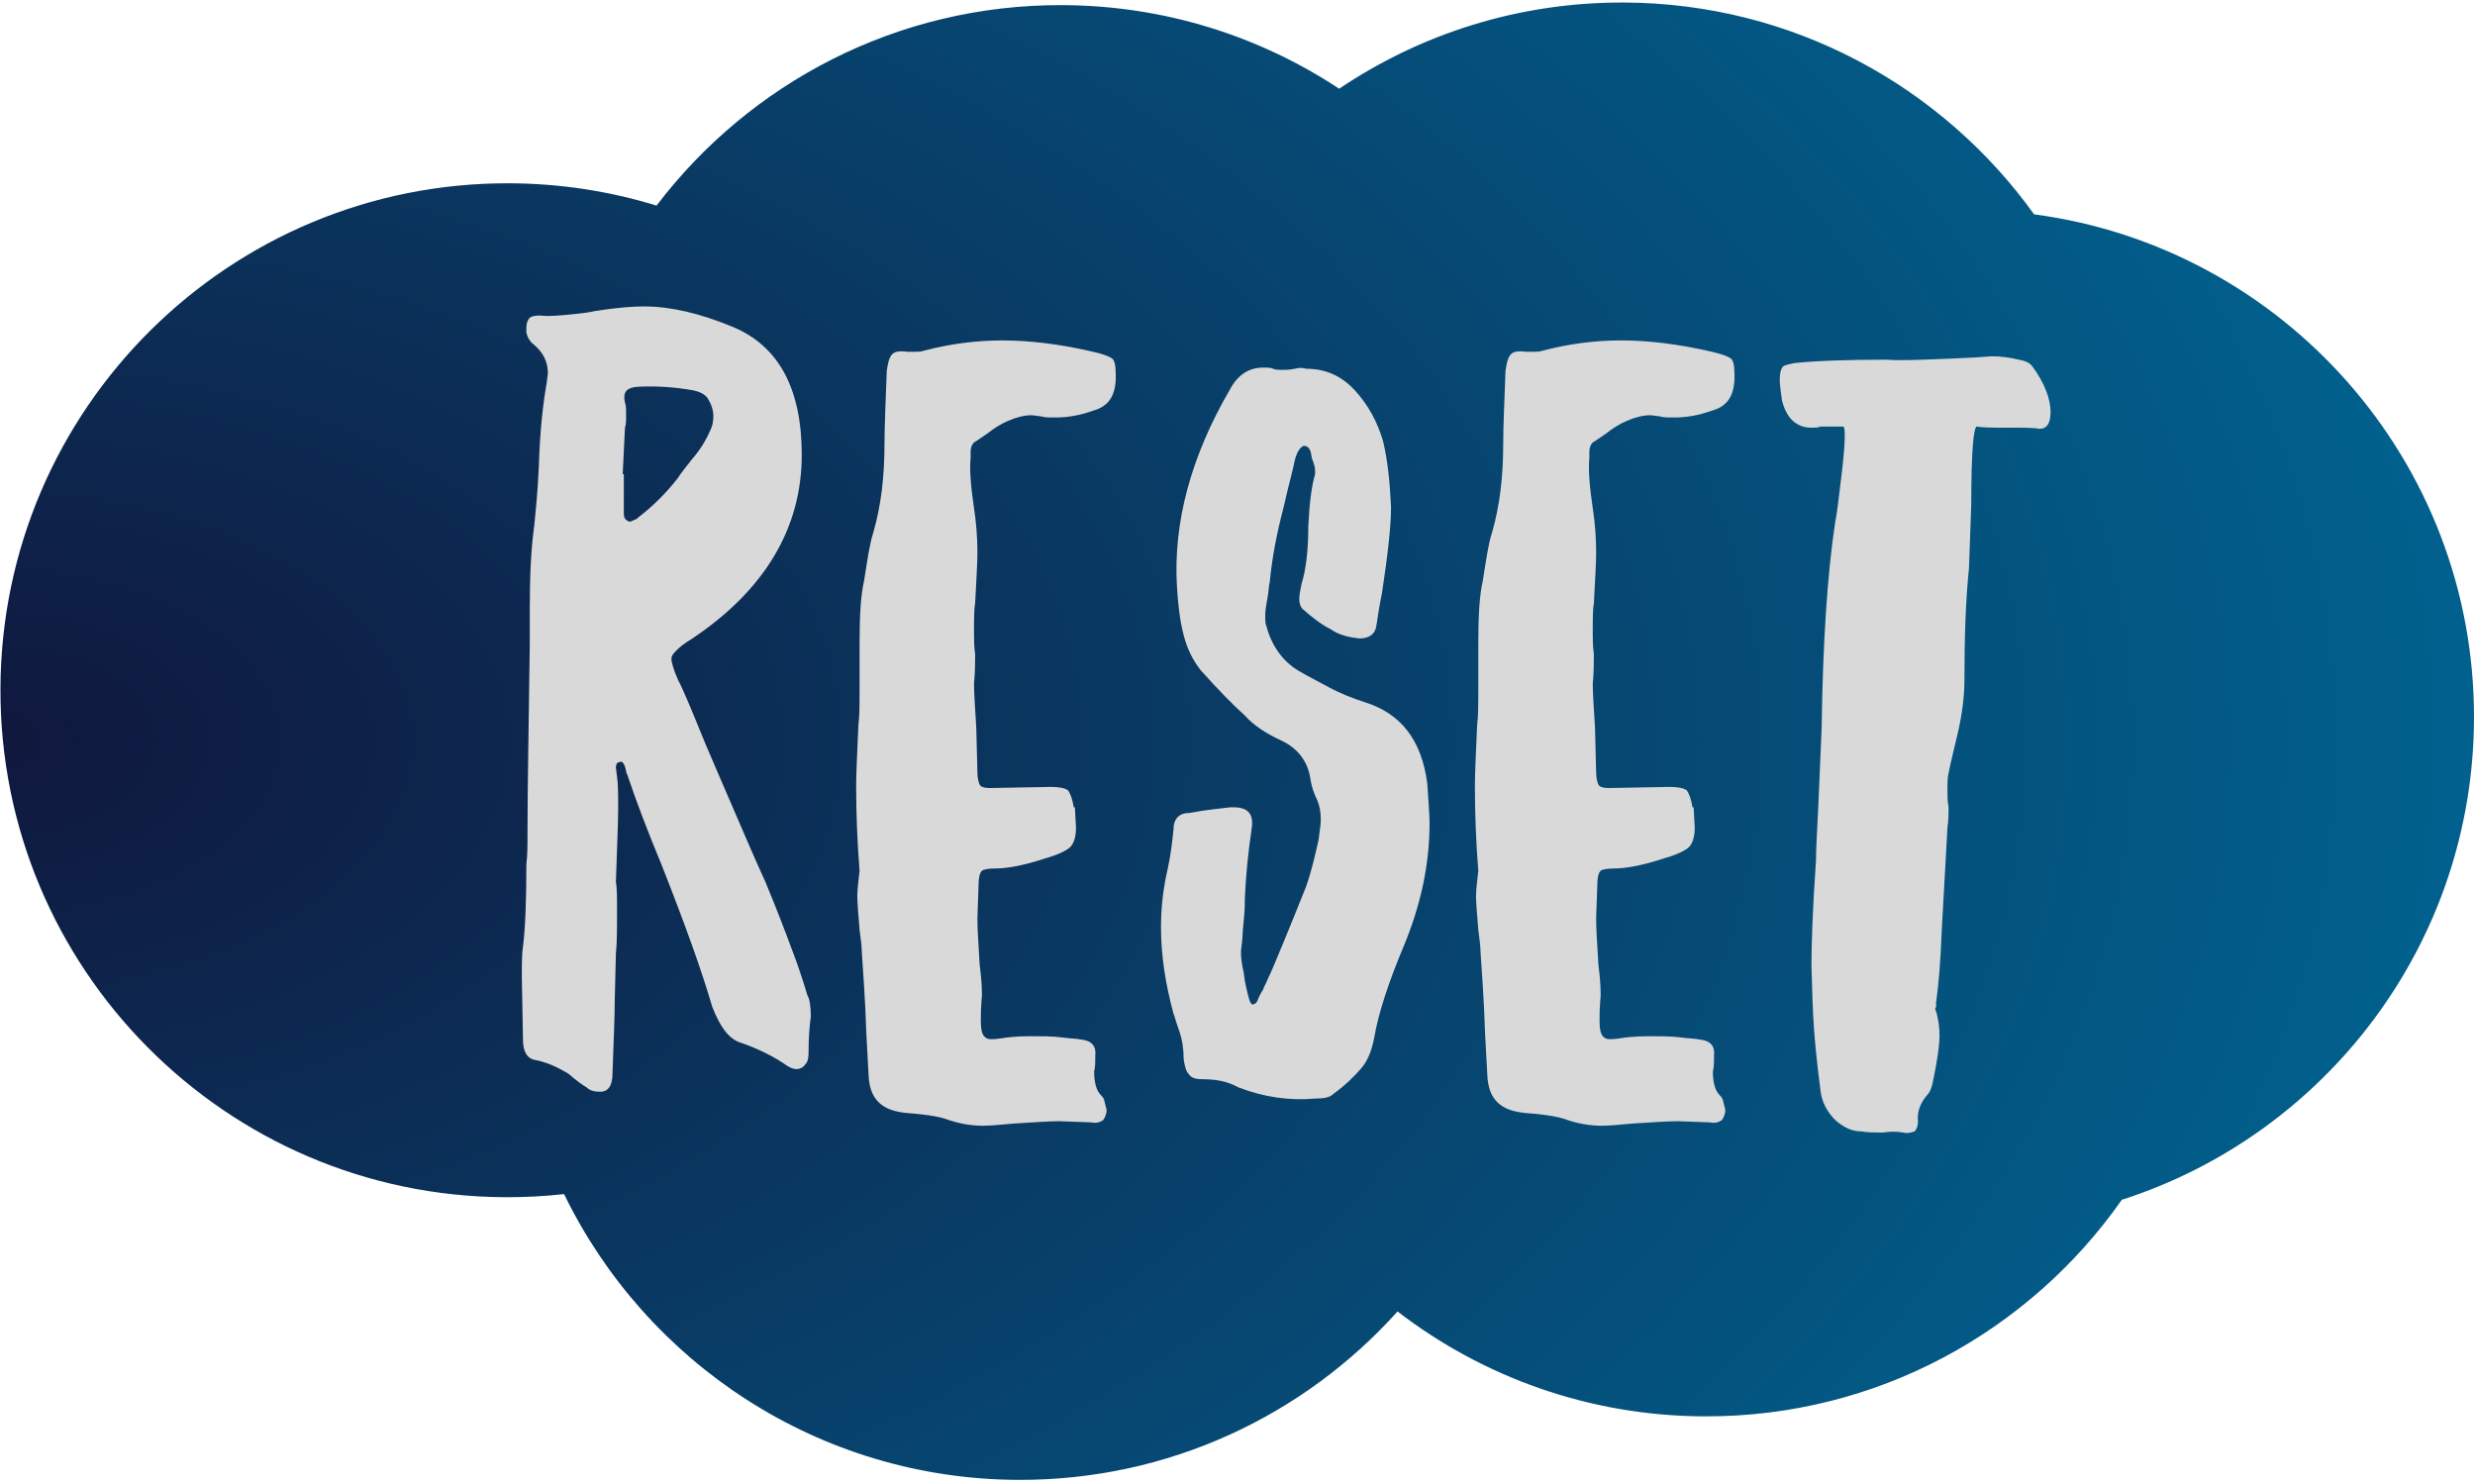
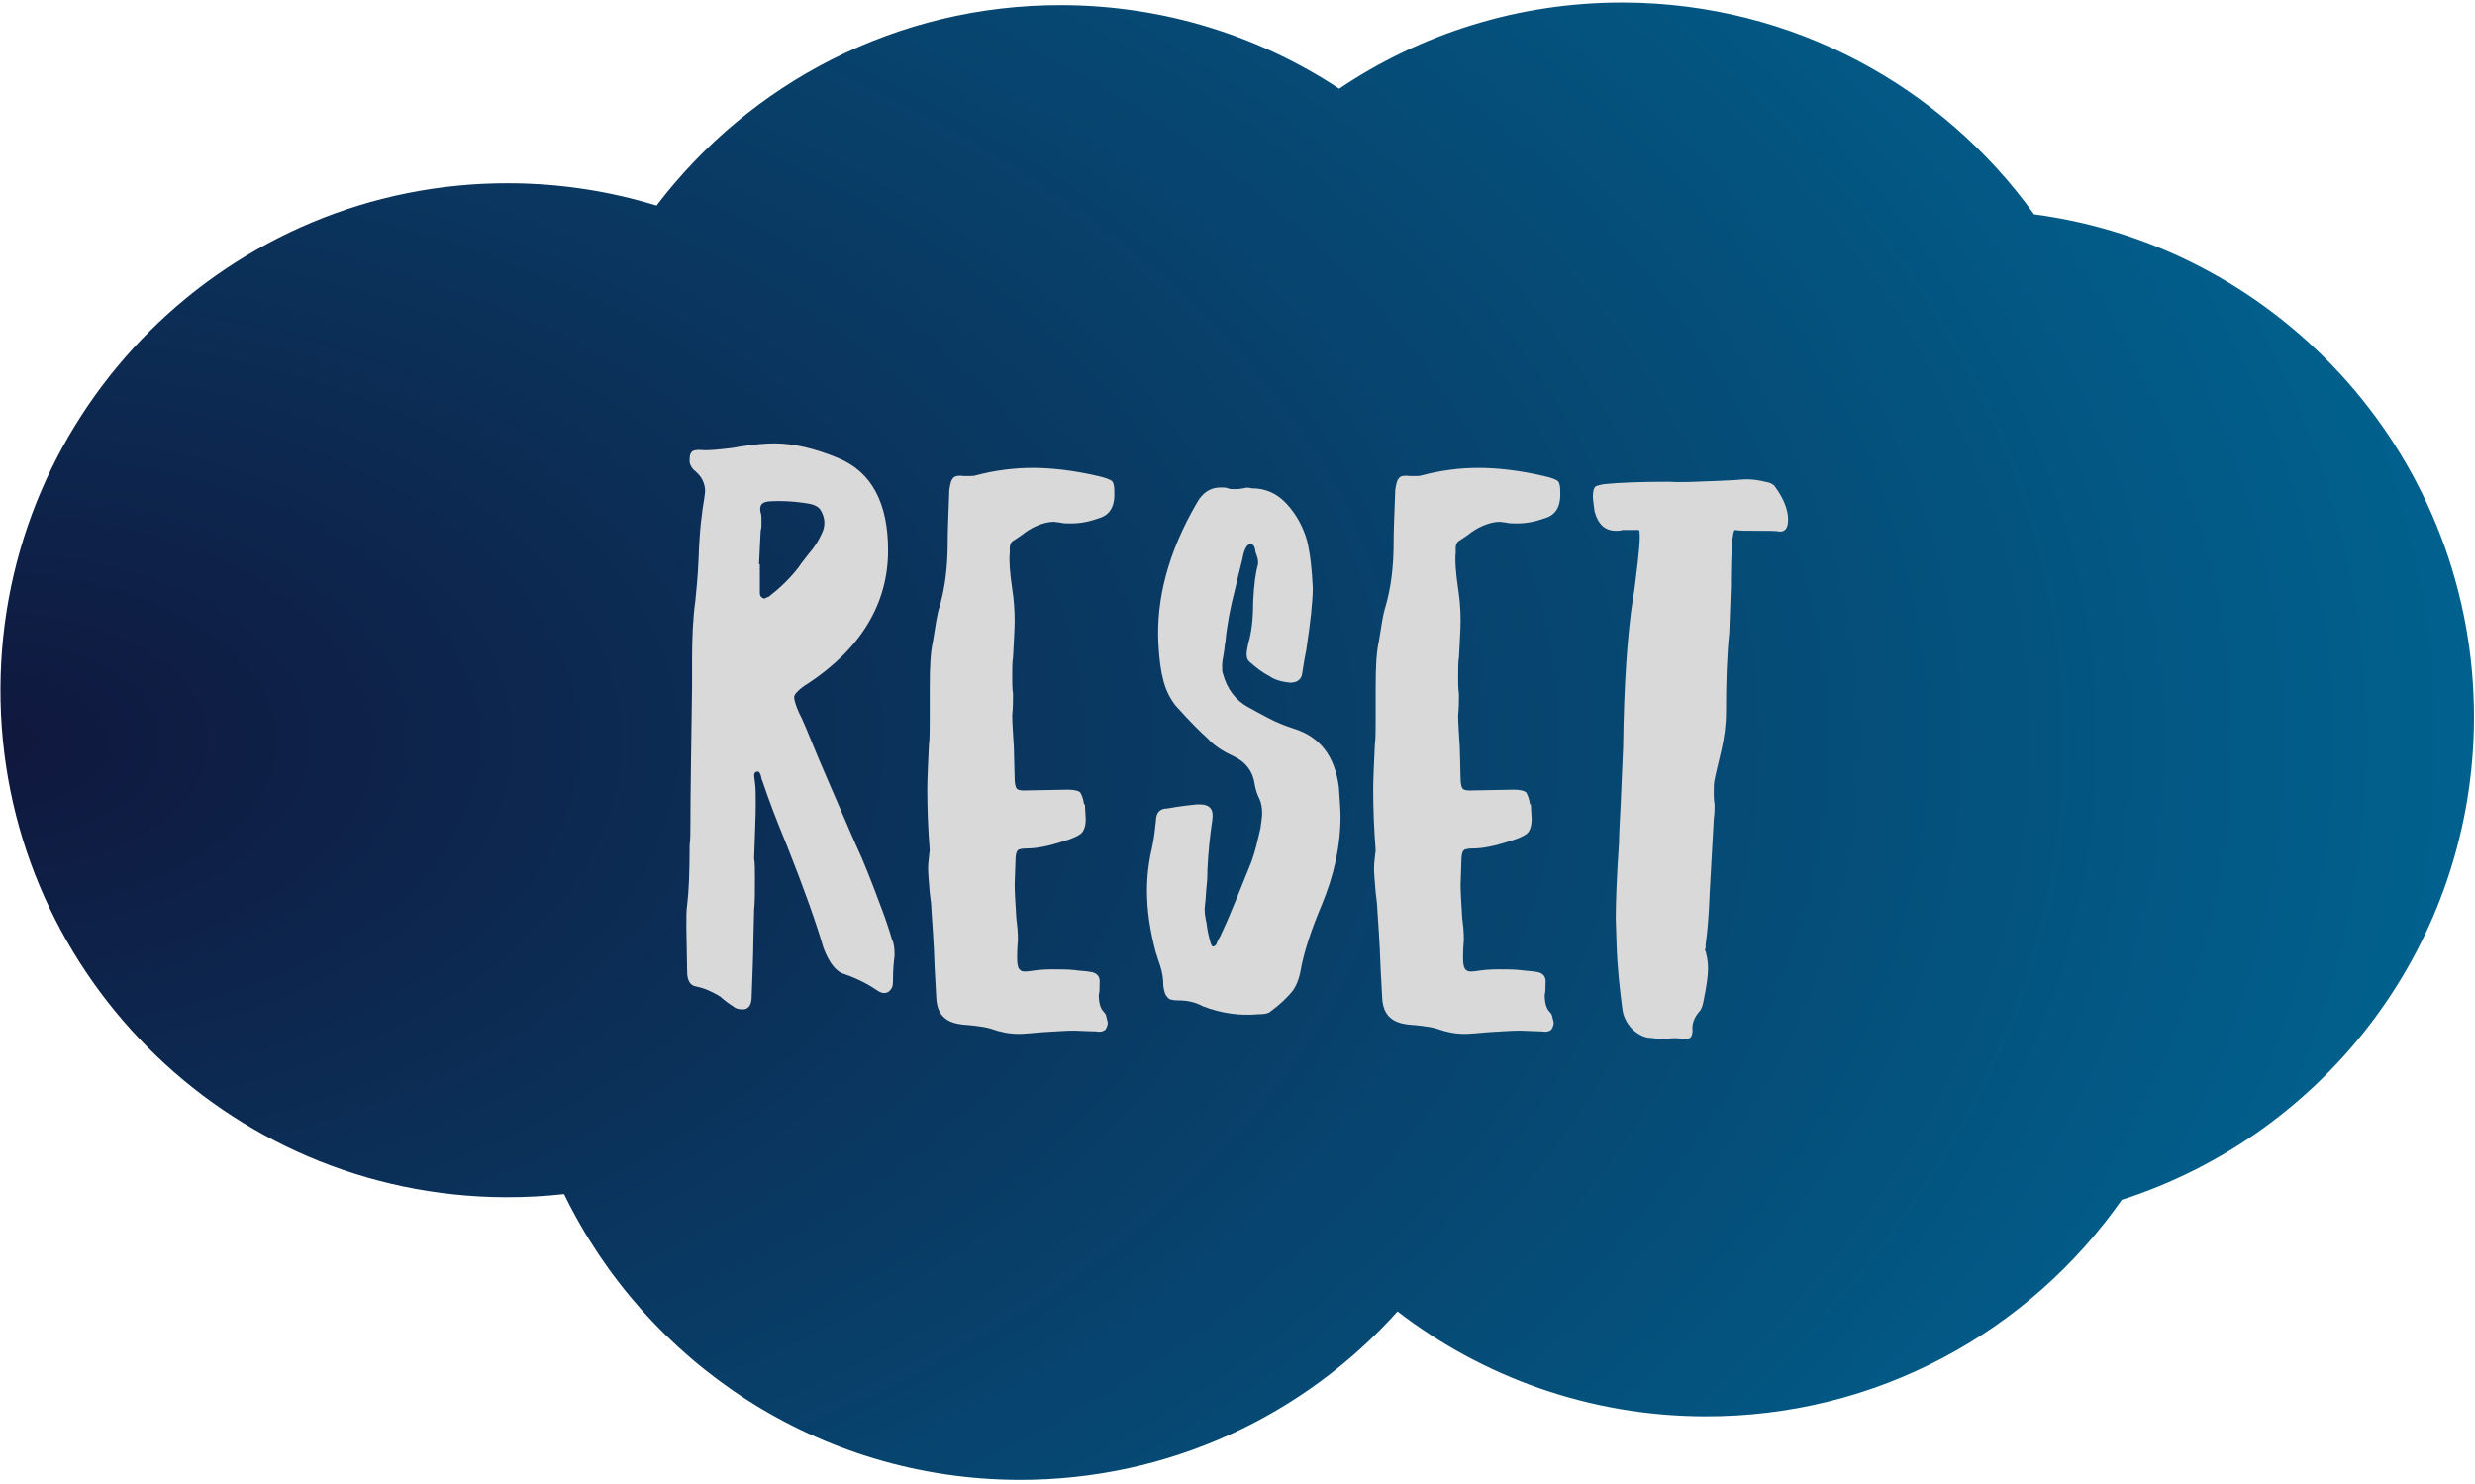
<svg xmlns="http://www.w3.org/2000/svg" width="100%" height="100%" viewBox="0 0 629 377" version="1.1" xml:space="preserve" style="fill-rule:evenodd;clip-rule:evenodd;stroke-linejoin:round;stroke-miterlimit:2;">
  <g transform="matrix(1,0,0,1,-1079,-1310)">
    <g id="CloudNight" transform="matrix(1,0,0,1,834.772,1.29087)">
      <g>
        <path d="M584.57,1331.26C605.231,1317.34 630.139,1309.25 656.912,1309.35C699.876,1309.51 737.878,1330.73 761.173,1363.18C824.441,1371.56 873.22,1425.89 872.974,1491.39C872.759,1548.61 835.193,1597.03 783.466,1613.63C760.069,1647.03 721.226,1668.84 677.38,1668.67C648.04,1668.56 621.014,1658.63 599.403,1642.01C575.703,1668.39 541.278,1684.95 503.049,1684.81C452.255,1684.62 408.397,1655 387.584,1612.18C382.705,1612.72 377.737,1612.99 372.702,1612.97C301.592,1612.71 244.076,1554.76 244.343,1483.65C244.61,1412.54 302.559,1355.02 373.669,1355.29C386.69,1355.34 399.254,1357.32 411.085,1360.96C434.728,1329.87 472.157,1309.85 514.184,1310.01C540.181,1310.11 564.362,1317.91 584.57,1331.26Z" style="fill:url(#_Radial1);" />
      </g>
-       <g transform="matrix(5.70269,0,0,3.04172,-1392.81,-2973.71)">
+       <g transform="matrix(4.10992,0,0,2.19216,-856.733,-1721.06)">
        <g transform="matrix(50.5025,0,0,94.6834,309.31,1499.68)">
          <path d="M0.077,-0.01C0.075,-0.011 0.069,-0.015 0.061,-0.022C0.051,-0.028 0.042,-0.032 0.032,-0.034C0.025,-0.035 0.021,-0.041 0.021,-0.052L0.02,-0.107C0.02,-0.119 0.02,-0.128 0.021,-0.134C0.023,-0.15 0.024,-0.174 0.024,-0.207C0.025,-0.214 0.025,-0.223 0.025,-0.236C0.025,-0.271 0.026,-0.326 0.027,-0.401L0.027,-0.433C0.027,-0.46 0.028,-0.485 0.031,-0.506C0.032,-0.517 0.034,-0.534 0.035,-0.558C0.036,-0.591 0.039,-0.615 0.042,-0.632L0.043,-0.64C0.043,-0.65 0.039,-0.658 0.031,-0.665C0.028,-0.667 0.025,-0.671 0.024,-0.676L0.024,-0.68C0.024,-0.684 0.025,-0.687 0.027,-0.689C0.028,-0.69 0.031,-0.691 0.036,-0.691C0.044,-0.69 0.053,-0.691 0.064,-0.692C0.074,-0.693 0.081,-0.694 0.085,-0.695C0.104,-0.698 0.118,-0.699 0.128,-0.699C0.151,-0.699 0.177,-0.693 0.206,-0.681C0.247,-0.664 0.267,-0.626 0.267,-0.568C0.267,-0.503 0.234,-0.448 0.169,-0.405C0.164,-0.402 0.16,-0.399 0.157,-0.396C0.154,-0.393 0.152,-0.391 0.152,-0.388C0.152,-0.385 0.154,-0.378 0.158,-0.369C0.161,-0.364 0.169,-0.345 0.182,-0.313L0.194,-0.285L0.213,-0.241C0.217,-0.232 0.224,-0.215 0.235,-0.191C0.245,-0.167 0.253,-0.146 0.26,-0.127C0.262,-0.122 0.264,-0.116 0.266,-0.11C0.268,-0.104 0.27,-0.098 0.272,-0.091C0.274,-0.088 0.275,-0.081 0.275,-0.072C0.274,-0.065 0.273,-0.055 0.273,-0.04C0.273,-0.035 0.272,-0.032 0.27,-0.03C0.268,-0.027 0.265,-0.026 0.262,-0.026C0.26,-0.026 0.257,-0.027 0.254,-0.029C0.244,-0.036 0.231,-0.043 0.214,-0.049C0.203,-0.052 0.195,-0.063 0.188,-0.081C0.179,-0.112 0.164,-0.154 0.143,-0.207C0.131,-0.236 0.121,-0.262 0.113,-0.286C0.112,-0.287 0.112,-0.29 0.111,-0.293C0.11,-0.296 0.108,-0.298 0.107,-0.297C0.104,-0.297 0.103,-0.295 0.103,-0.292L0.104,-0.284C0.105,-0.278 0.105,-0.269 0.105,-0.256C0.105,-0.243 0.104,-0.222 0.103,-0.191C0.104,-0.186 0.104,-0.177 0.104,-0.166C0.104,-0.149 0.104,-0.137 0.103,-0.128L0.102,-0.087C0.102,-0.073 0.101,-0.051 0.1,-0.022C0.1,-0.011 0.096,-0.006 0.089,-0.006C0.084,-0.006 0.08,-0.007 0.077,-0.01ZM0.115,-0.509C0.116,-0.509 0.118,-0.51 0.12,-0.511C0.121,-0.511 0.122,-0.512 0.123,-0.513C0.136,-0.523 0.148,-0.535 0.158,-0.548C0.159,-0.55 0.163,-0.555 0.17,-0.564C0.177,-0.572 0.182,-0.58 0.186,-0.589C0.188,-0.593 0.189,-0.597 0.189,-0.602C0.189,-0.608 0.187,-0.613 0.184,-0.618C0.181,-0.622 0.176,-0.624 0.171,-0.625C0.154,-0.628 0.137,-0.629 0.121,-0.628C0.112,-0.627 0.109,-0.623 0.111,-0.614C0.112,-0.612 0.112,-0.608 0.112,-0.603C0.112,-0.598 0.112,-0.595 0.111,-0.592L0.109,-0.551L0.11,-0.551L0.11,-0.516C0.11,-0.513 0.111,-0.511 0.113,-0.51L0.115,-0.509Z" style="fill:rgb(217,217,217);fill-rule:nonzero;" />
        </g>
        <g transform="matrix(50.5025,0,0,94.6834,324.209,1499.68)">
          <path d="M0.16,0.022C0.148,0.023 0.139,0.024 0.132,0.024C0.121,0.024 0.11,0.022 0.099,0.018C0.093,0.016 0.086,0.015 0.078,0.014C0.07,0.013 0.064,0.013 0.059,0.012C0.041,0.009 0.032,-0.001 0.031,-0.02L0.029,-0.057C0.028,-0.089 0.026,-0.113 0.025,-0.129C0.025,-0.134 0.024,-0.141 0.023,-0.149C0.022,-0.162 0.021,-0.172 0.021,-0.179C0.021,-0.184 0.022,-0.192 0.023,-0.201C0.021,-0.226 0.02,-0.251 0.02,-0.276C0.02,-0.288 0.021,-0.306 0.022,-0.33C0.023,-0.337 0.023,-0.348 0.023,-0.363L0.023,-0.401C0.023,-0.426 0.024,-0.444 0.027,-0.457C0.03,-0.476 0.032,-0.49 0.035,-0.499C0.042,-0.523 0.045,-0.549 0.045,-0.578C0.045,-0.593 0.046,-0.614 0.047,-0.642C0.048,-0.649 0.049,-0.654 0.052,-0.657C0.054,-0.659 0.058,-0.66 0.065,-0.659L0.072,-0.659C0.075,-0.659 0.077,-0.659 0.08,-0.66C0.103,-0.666 0.126,-0.669 0.149,-0.669C0.172,-0.669 0.199,-0.666 0.229,-0.659C0.238,-0.657 0.243,-0.655 0.246,-0.653C0.248,-0.651 0.249,-0.647 0.249,-0.641C0.25,-0.622 0.244,-0.611 0.229,-0.607C0.218,-0.603 0.207,-0.601 0.196,-0.601C0.19,-0.601 0.186,-0.601 0.183,-0.602L0.175,-0.603C0.168,-0.603 0.161,-0.601 0.154,-0.598C0.147,-0.595 0.141,-0.591 0.136,-0.587C0.13,-0.583 0.126,-0.58 0.124,-0.579C0.122,-0.577 0.121,-0.574 0.121,-0.571L0.121,-0.565C0.12,-0.556 0.121,-0.541 0.124,-0.521C0.126,-0.508 0.127,-0.495 0.127,-0.482C0.127,-0.472 0.126,-0.457 0.125,-0.437C0.124,-0.432 0.124,-0.423 0.124,-0.411C0.124,-0.406 0.124,-0.399 0.125,-0.392C0.125,-0.385 0.125,-0.376 0.124,-0.366C0.124,-0.357 0.125,-0.344 0.126,-0.327L0.127,-0.288C0.127,-0.283 0.128,-0.279 0.129,-0.277C0.13,-0.275 0.133,-0.274 0.138,-0.274L0.192,-0.275C0.199,-0.275 0.204,-0.274 0.207,-0.272C0.209,-0.269 0.211,-0.264 0.212,-0.257C0.213,-0.257 0.213,-0.257 0.213,-0.257L0.214,-0.239C0.214,-0.231 0.212,-0.225 0.209,-0.222C0.206,-0.219 0.198,-0.215 0.187,-0.212C0.169,-0.206 0.154,-0.203 0.142,-0.203C0.136,-0.203 0.132,-0.202 0.131,-0.201C0.129,-0.199 0.128,-0.195 0.128,-0.188L0.127,-0.159C0.127,-0.149 0.128,-0.135 0.129,-0.118C0.13,-0.11 0.131,-0.101 0.131,-0.091C0.13,-0.08 0.13,-0.073 0.13,-0.069C0.13,-0.061 0.131,-0.056 0.134,-0.054C0.136,-0.052 0.14,-0.052 0.147,-0.053C0.153,-0.054 0.162,-0.055 0.173,-0.055C0.184,-0.055 0.193,-0.055 0.201,-0.054C0.208,-0.053 0.214,-0.053 0.219,-0.052C0.228,-0.051 0.232,-0.046 0.231,-0.038C0.231,-0.032 0.231,-0.027 0.23,-0.024C0.23,-0.014 0.232,-0.007 0.236,-0.003C0.238,-0.001 0.239,0.001 0.239,0.002L0.241,0.01C0.241,0.013 0.24,0.016 0.238,0.019C0.235,0.021 0.232,0.022 0.227,0.021L0.199,0.02C0.19,0.02 0.177,0.021 0.16,0.022Z" style="fill:rgb(217,217,217);fill-rule:nonzero;" />
        </g>
        <g transform="matrix(50.5025,0,0,94.6834,337.794,1499.68)">
          <path d="M0.156,0C0.134,0.002 0.111,-0.001 0.088,-0.01C0.079,-0.015 0.069,-0.017 0.058,-0.017C0.051,-0.017 0.047,-0.018 0.045,-0.021C0.042,-0.024 0.041,-0.028 0.04,-0.035C0.04,-0.043 0.039,-0.051 0.036,-0.06C0.033,-0.068 0.032,-0.073 0.031,-0.075C0.024,-0.101 0.02,-0.126 0.02,-0.151C0.02,-0.169 0.022,-0.186 0.026,-0.203C0.029,-0.217 0.03,-0.228 0.031,-0.237C0.031,-0.247 0.036,-0.252 0.045,-0.252C0.061,-0.255 0.073,-0.256 0.081,-0.257L0.084,-0.257C0.097,-0.257 0.102,-0.251 0.1,-0.238C0.097,-0.218 0.095,-0.198 0.094,-0.177C0.094,-0.172 0.094,-0.166 0.093,-0.157C0.092,-0.148 0.092,-0.14 0.091,-0.134C0.09,-0.127 0.091,-0.12 0.093,-0.111C0.094,-0.102 0.096,-0.094 0.098,-0.087C0.099,-0.084 0.1,-0.083 0.101,-0.083C0.102,-0.083 0.104,-0.084 0.105,-0.086C0.106,-0.089 0.108,-0.093 0.11,-0.096C0.111,-0.099 0.113,-0.102 0.114,-0.105C0.117,-0.111 0.122,-0.123 0.129,-0.14C0.136,-0.157 0.142,-0.172 0.148,-0.187C0.153,-0.201 0.156,-0.215 0.159,-0.228C0.16,-0.236 0.161,-0.242 0.161,-0.246C0.161,-0.253 0.16,-0.258 0.158,-0.263C0.155,-0.269 0.153,-0.275 0.152,-0.281C0.15,-0.297 0.141,-0.309 0.126,-0.316C0.113,-0.322 0.102,-0.329 0.094,-0.338C0.085,-0.346 0.072,-0.359 0.055,-0.378C0.048,-0.387 0.043,-0.397 0.04,-0.409C0.037,-0.42 0.035,-0.435 0.034,-0.453C0.031,-0.508 0.046,-0.566 0.081,-0.626C0.088,-0.639 0.098,-0.645 0.11,-0.645C0.114,-0.645 0.117,-0.645 0.119,-0.644C0.121,-0.643 0.124,-0.643 0.127,-0.643C0.13,-0.643 0.133,-0.643 0.138,-0.644C0.142,-0.645 0.145,-0.645 0.148,-0.644C0.165,-0.644 0.179,-0.638 0.191,-0.625C0.203,-0.612 0.211,-0.597 0.216,-0.58C0.22,-0.563 0.222,-0.544 0.223,-0.522C0.223,-0.505 0.22,-0.479 0.215,-0.446C0.212,-0.432 0.211,-0.422 0.21,-0.417C0.209,-0.41 0.204,-0.406 0.195,-0.406C0.186,-0.407 0.177,-0.409 0.17,-0.414C0.162,-0.418 0.154,-0.424 0.145,-0.432C0.143,-0.434 0.142,-0.437 0.142,-0.441C0.142,-0.444 0.143,-0.449 0.144,-0.454C0.148,-0.467 0.15,-0.484 0.15,-0.505C0.151,-0.526 0.153,-0.541 0.156,-0.551L0.156,-0.554C0.156,-0.557 0.155,-0.56 0.154,-0.563C0.153,-0.564 0.153,-0.567 0.152,-0.571C0.151,-0.574 0.149,-0.576 0.146,-0.576C0.143,-0.575 0.14,-0.571 0.138,-0.563C0.137,-0.557 0.133,-0.543 0.128,-0.521C0.122,-0.498 0.118,-0.477 0.116,-0.456C0.115,-0.452 0.115,-0.447 0.114,-0.442C0.113,-0.436 0.112,-0.431 0.112,-0.427C0.112,-0.422 0.112,-0.419 0.113,-0.417C0.118,-0.398 0.129,-0.384 0.144,-0.376C0.149,-0.373 0.157,-0.369 0.168,-0.363C0.179,-0.357 0.19,-0.353 0.199,-0.35C0.232,-0.34 0.25,-0.316 0.255,-0.278C0.256,-0.262 0.257,-0.25 0.257,-0.243C0.257,-0.206 0.249,-0.17 0.234,-0.134C0.221,-0.103 0.212,-0.076 0.208,-0.053C0.206,-0.042 0.202,-0.033 0.197,-0.027C0.191,-0.02 0.183,-0.012 0.172,-0.004C0.169,-0.001 0.164,0 0.156,0Z" style="fill:rgb(217,217,217);fill-rule:nonzero;" />
        </g>
        <g transform="matrix(50.5025,0,0,94.6834,351.783,1499.68)">
          <path d="M0.16,0.022C0.148,0.023 0.139,0.024 0.132,0.024C0.121,0.024 0.11,0.022 0.099,0.018C0.093,0.016 0.086,0.015 0.078,0.014C0.07,0.013 0.064,0.013 0.059,0.012C0.041,0.009 0.032,-0.001 0.031,-0.02L0.029,-0.057C0.028,-0.089 0.026,-0.113 0.025,-0.129C0.025,-0.134 0.024,-0.141 0.023,-0.149C0.022,-0.162 0.021,-0.172 0.021,-0.179C0.021,-0.184 0.022,-0.192 0.023,-0.201C0.021,-0.226 0.02,-0.251 0.02,-0.276C0.02,-0.288 0.021,-0.306 0.022,-0.33C0.023,-0.337 0.023,-0.348 0.023,-0.363L0.023,-0.401C0.023,-0.426 0.024,-0.444 0.027,-0.457C0.03,-0.476 0.032,-0.49 0.035,-0.499C0.042,-0.523 0.045,-0.549 0.045,-0.578C0.045,-0.593 0.046,-0.614 0.047,-0.642C0.048,-0.649 0.049,-0.654 0.052,-0.657C0.054,-0.659 0.058,-0.66 0.065,-0.659L0.072,-0.659C0.075,-0.659 0.077,-0.659 0.08,-0.66C0.103,-0.666 0.126,-0.669 0.149,-0.669C0.172,-0.669 0.199,-0.666 0.229,-0.659C0.238,-0.657 0.243,-0.655 0.246,-0.653C0.248,-0.651 0.249,-0.647 0.249,-0.641C0.25,-0.622 0.244,-0.611 0.229,-0.607C0.218,-0.603 0.207,-0.601 0.196,-0.601C0.19,-0.601 0.186,-0.601 0.183,-0.602L0.175,-0.603C0.168,-0.603 0.161,-0.601 0.154,-0.598C0.147,-0.595 0.141,-0.591 0.136,-0.587C0.13,-0.583 0.126,-0.58 0.124,-0.579C0.122,-0.577 0.121,-0.574 0.121,-0.571L0.121,-0.565C0.12,-0.556 0.121,-0.541 0.124,-0.521C0.126,-0.508 0.127,-0.495 0.127,-0.482C0.127,-0.472 0.126,-0.457 0.125,-0.437C0.124,-0.432 0.124,-0.423 0.124,-0.411C0.124,-0.406 0.124,-0.399 0.125,-0.392C0.125,-0.385 0.125,-0.376 0.124,-0.366C0.124,-0.357 0.125,-0.344 0.126,-0.327L0.127,-0.288C0.127,-0.283 0.128,-0.279 0.129,-0.277C0.13,-0.275 0.133,-0.274 0.138,-0.274L0.192,-0.275C0.199,-0.275 0.204,-0.274 0.207,-0.272C0.209,-0.269 0.211,-0.264 0.212,-0.257C0.213,-0.257 0.213,-0.257 0.213,-0.257L0.214,-0.239C0.214,-0.231 0.212,-0.225 0.209,-0.222C0.206,-0.219 0.198,-0.215 0.187,-0.212C0.169,-0.206 0.154,-0.203 0.142,-0.203C0.136,-0.203 0.132,-0.202 0.131,-0.201C0.129,-0.199 0.128,-0.195 0.128,-0.188L0.127,-0.159C0.127,-0.149 0.128,-0.135 0.129,-0.118C0.13,-0.11 0.131,-0.101 0.131,-0.091C0.13,-0.08 0.13,-0.073 0.13,-0.069C0.13,-0.061 0.131,-0.056 0.134,-0.054C0.136,-0.052 0.14,-0.052 0.147,-0.053C0.153,-0.054 0.162,-0.055 0.173,-0.055C0.184,-0.055 0.193,-0.055 0.201,-0.054C0.208,-0.053 0.214,-0.053 0.219,-0.052C0.228,-0.051 0.232,-0.046 0.231,-0.038C0.231,-0.032 0.231,-0.027 0.23,-0.024C0.23,-0.014 0.232,-0.007 0.236,-0.003C0.238,-0.001 0.239,0.001 0.239,0.002L0.241,0.01C0.241,0.013 0.24,0.016 0.238,0.019C0.235,0.021 0.232,0.022 0.227,0.021L0.199,0.02C0.19,0.02 0.177,0.021 0.16,0.022Z" style="fill:rgb(217,217,217);fill-rule:nonzero;" />
        </g>
        <g transform="matrix(50.5025,0,0,94.6834,365.368,1499.68)">
          <path d="M0.129,0.03C0.123,0.029 0.117,0.029 0.111,0.03C0.104,0.03 0.098,0.03 0.092,0.029C0.083,0.029 0.076,0.025 0.069,0.019C0.062,0.012 0.057,0.003 0.056,-0.007C0.053,-0.03 0.05,-0.056 0.049,-0.085L0.048,-0.117C0.048,-0.136 0.049,-0.167 0.052,-0.21C0.052,-0.22 0.053,-0.236 0.054,-0.257L0.057,-0.327C0.058,-0.402 0.062,-0.463 0.069,-0.509C0.07,-0.513 0.072,-0.528 0.075,-0.554C0.078,-0.58 0.078,-0.593 0.076,-0.593L0.056,-0.593C0.054,-0.592 0.051,-0.592 0.048,-0.592C0.035,-0.592 0.026,-0.6 0.022,-0.616C0.021,-0.624 0.02,-0.63 0.02,-0.634C0.02,-0.64 0.021,-0.644 0.023,-0.646C0.024,-0.647 0.028,-0.648 0.033,-0.649C0.052,-0.651 0.079,-0.652 0.114,-0.652C0.127,-0.651 0.147,-0.652 0.172,-0.653L0.193,-0.654L0.207,-0.655C0.215,-0.655 0.223,-0.654 0.231,-0.652C0.237,-0.651 0.241,-0.649 0.243,-0.646C0.254,-0.631 0.259,-0.617 0.259,-0.606C0.259,-0.596 0.256,-0.591 0.249,-0.591C0.245,-0.592 0.236,-0.592 0.222,-0.592C0.208,-0.592 0.199,-0.592 0.194,-0.593C0.191,-0.593 0.189,-0.57 0.189,-0.524L0.187,-0.468C0.184,-0.439 0.183,-0.406 0.183,-0.37C0.183,-0.355 0.181,-0.339 0.177,-0.322C0.173,-0.305 0.17,-0.293 0.169,-0.287C0.168,-0.284 0.168,-0.278 0.168,-0.27C0.168,-0.267 0.168,-0.262 0.169,-0.257C0.169,-0.252 0.169,-0.246 0.168,-0.239L0.163,-0.149C0.162,-0.12 0.16,-0.099 0.158,-0.085C0.158,-0.084 0.158,-0.082 0.158,-0.081C0.157,-0.08 0.157,-0.078 0.158,-0.077C0.16,-0.07 0.161,-0.063 0.161,-0.056C0.161,-0.047 0.159,-0.033 0.155,-0.014C0.154,-0.01 0.153,-0.006 0.15,-0.003C0.144,0.004 0.141,0.012 0.142,0.02C0.142,0.024 0.141,0.027 0.139,0.029C0.136,0.03 0.133,0.031 0.129,0.03Z" style="fill:rgb(217,217,217);fill-rule:nonzero;" />
        </g>
      </g>
    </g>
  </g>
  <defs>
    <radialGradient id="_Radial1" cx="0" cy="0" r="1" gradientUnits="userSpaceOnUse" gradientTransform="matrix(629.598,0,0,376.429,243.86,1497.08)">
      <stop offset="0" style="stop-color:rgb(16,23,61);stop-opacity:1" />
      <stop offset="1" style="stop-color:rgb(1,97,142);stop-opacity:1" />
    </radialGradient>
  </defs>
</svg>
